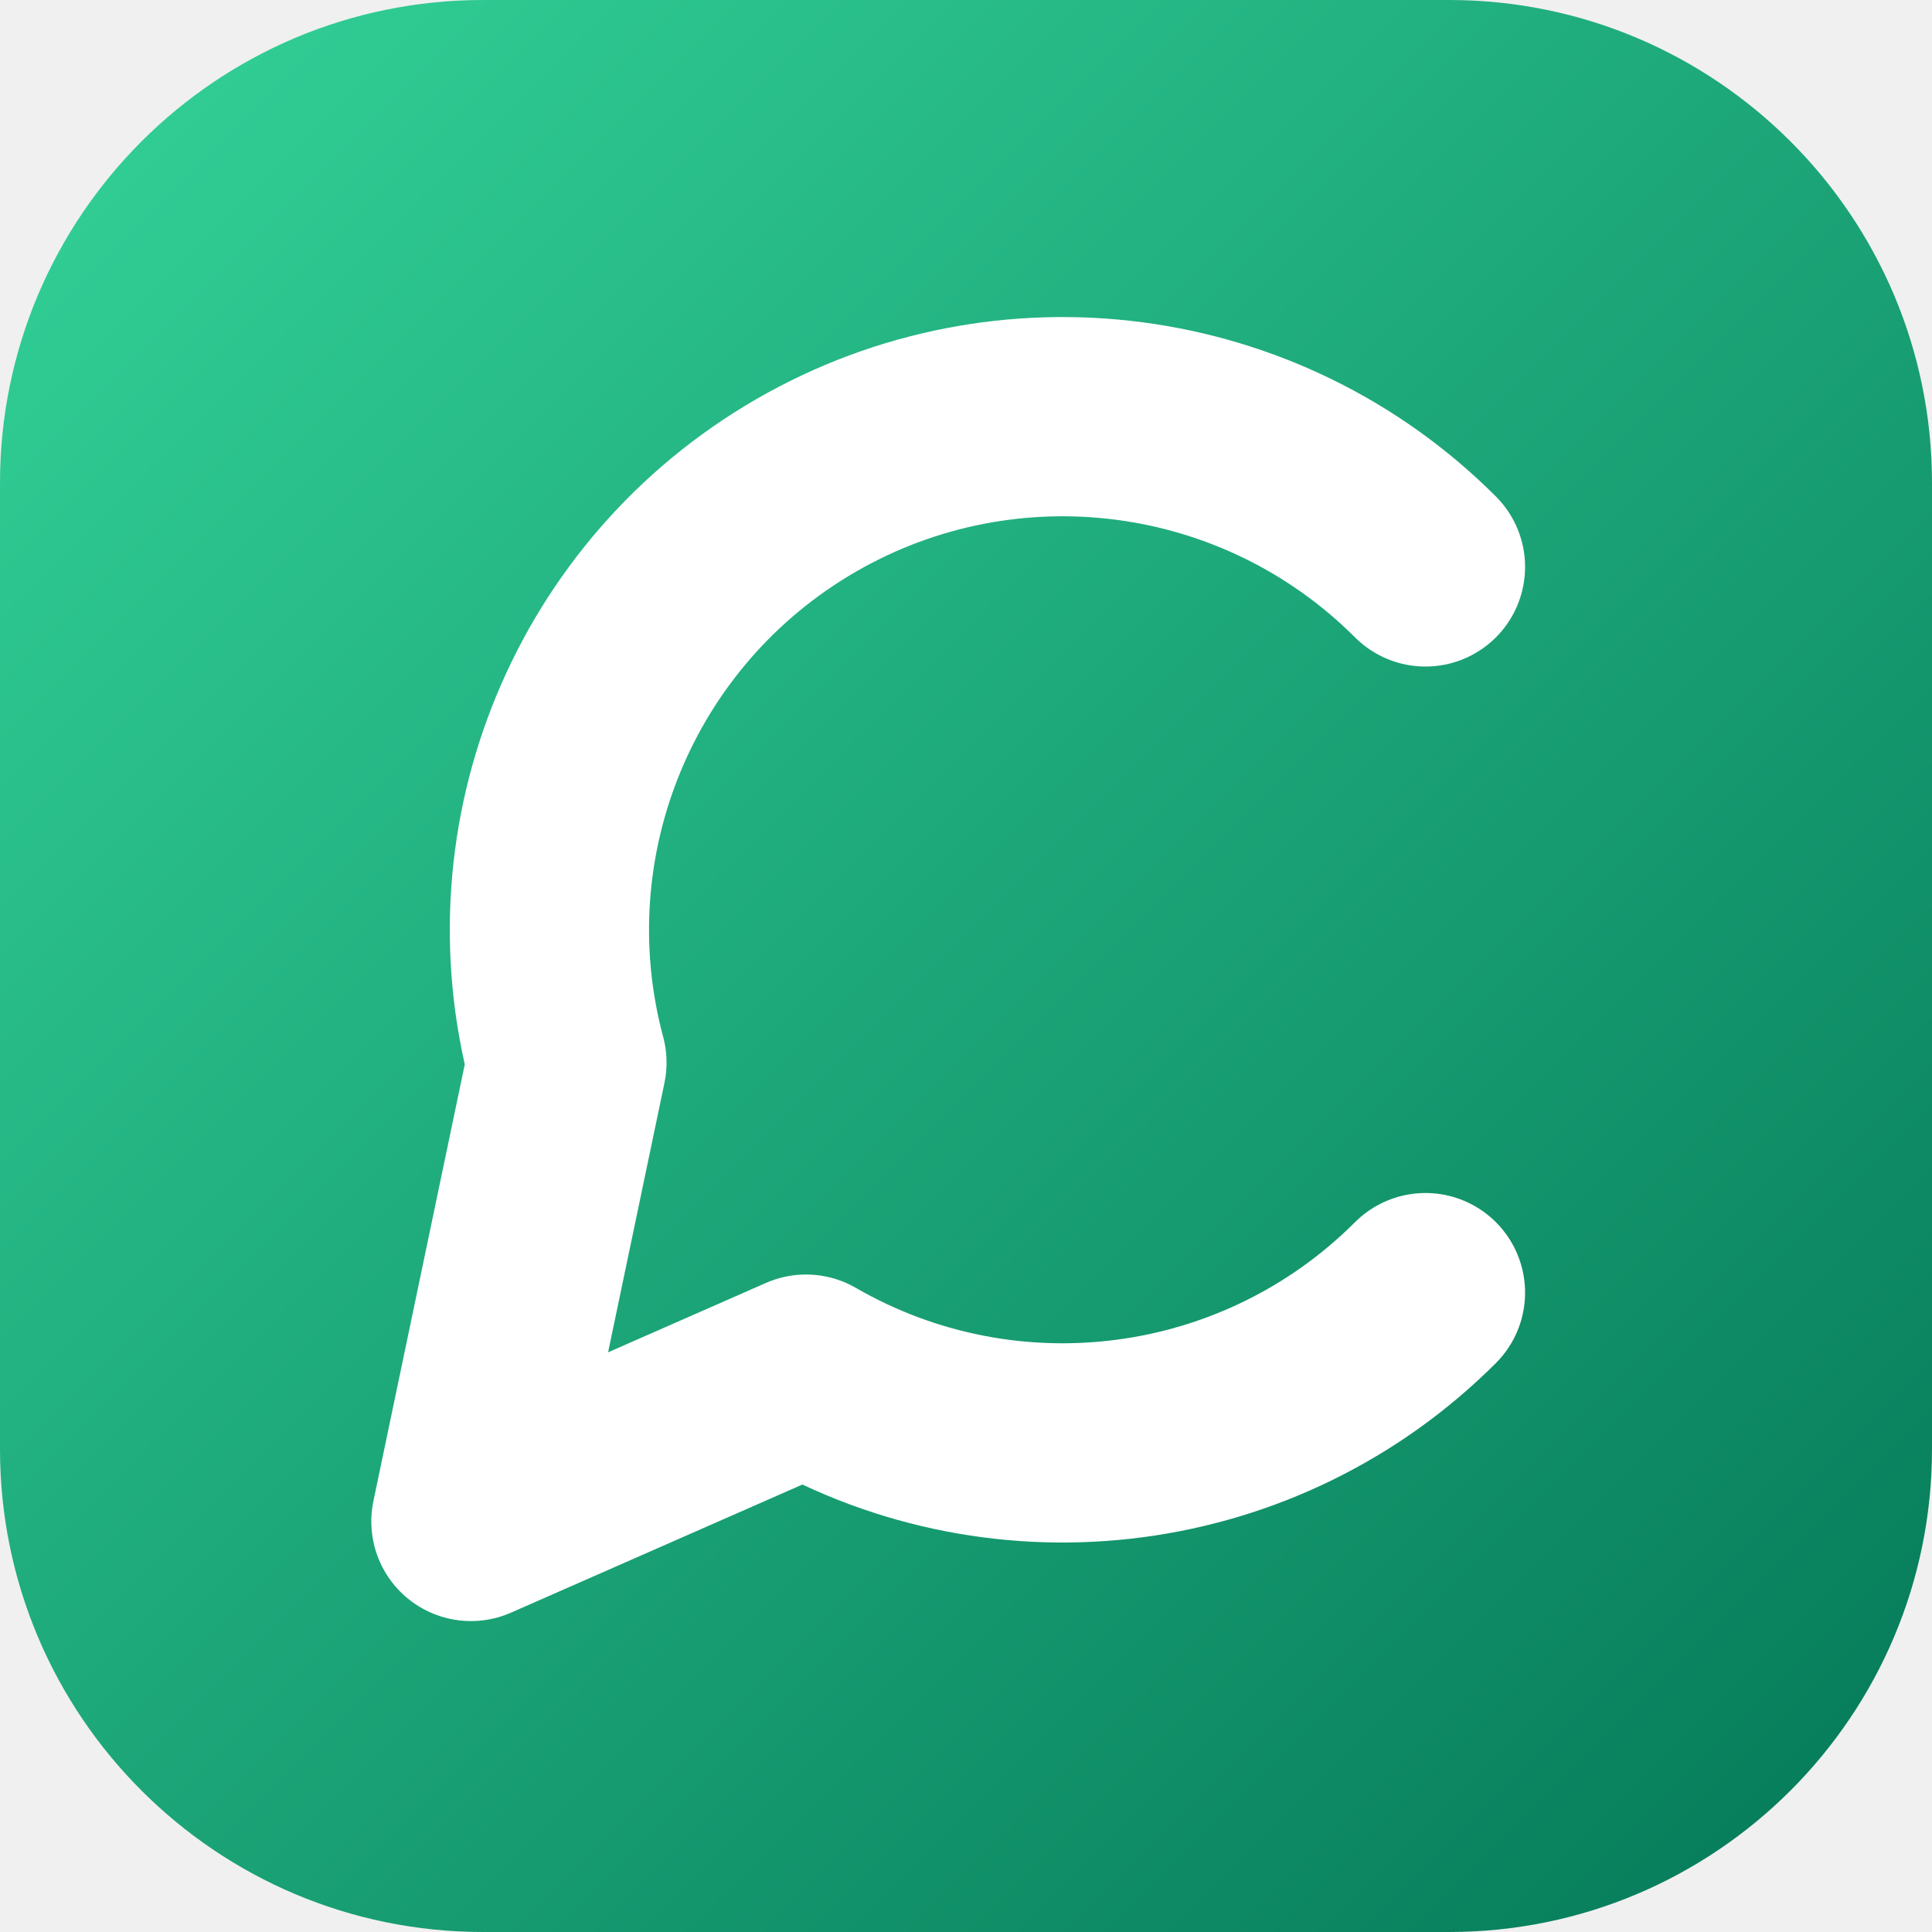
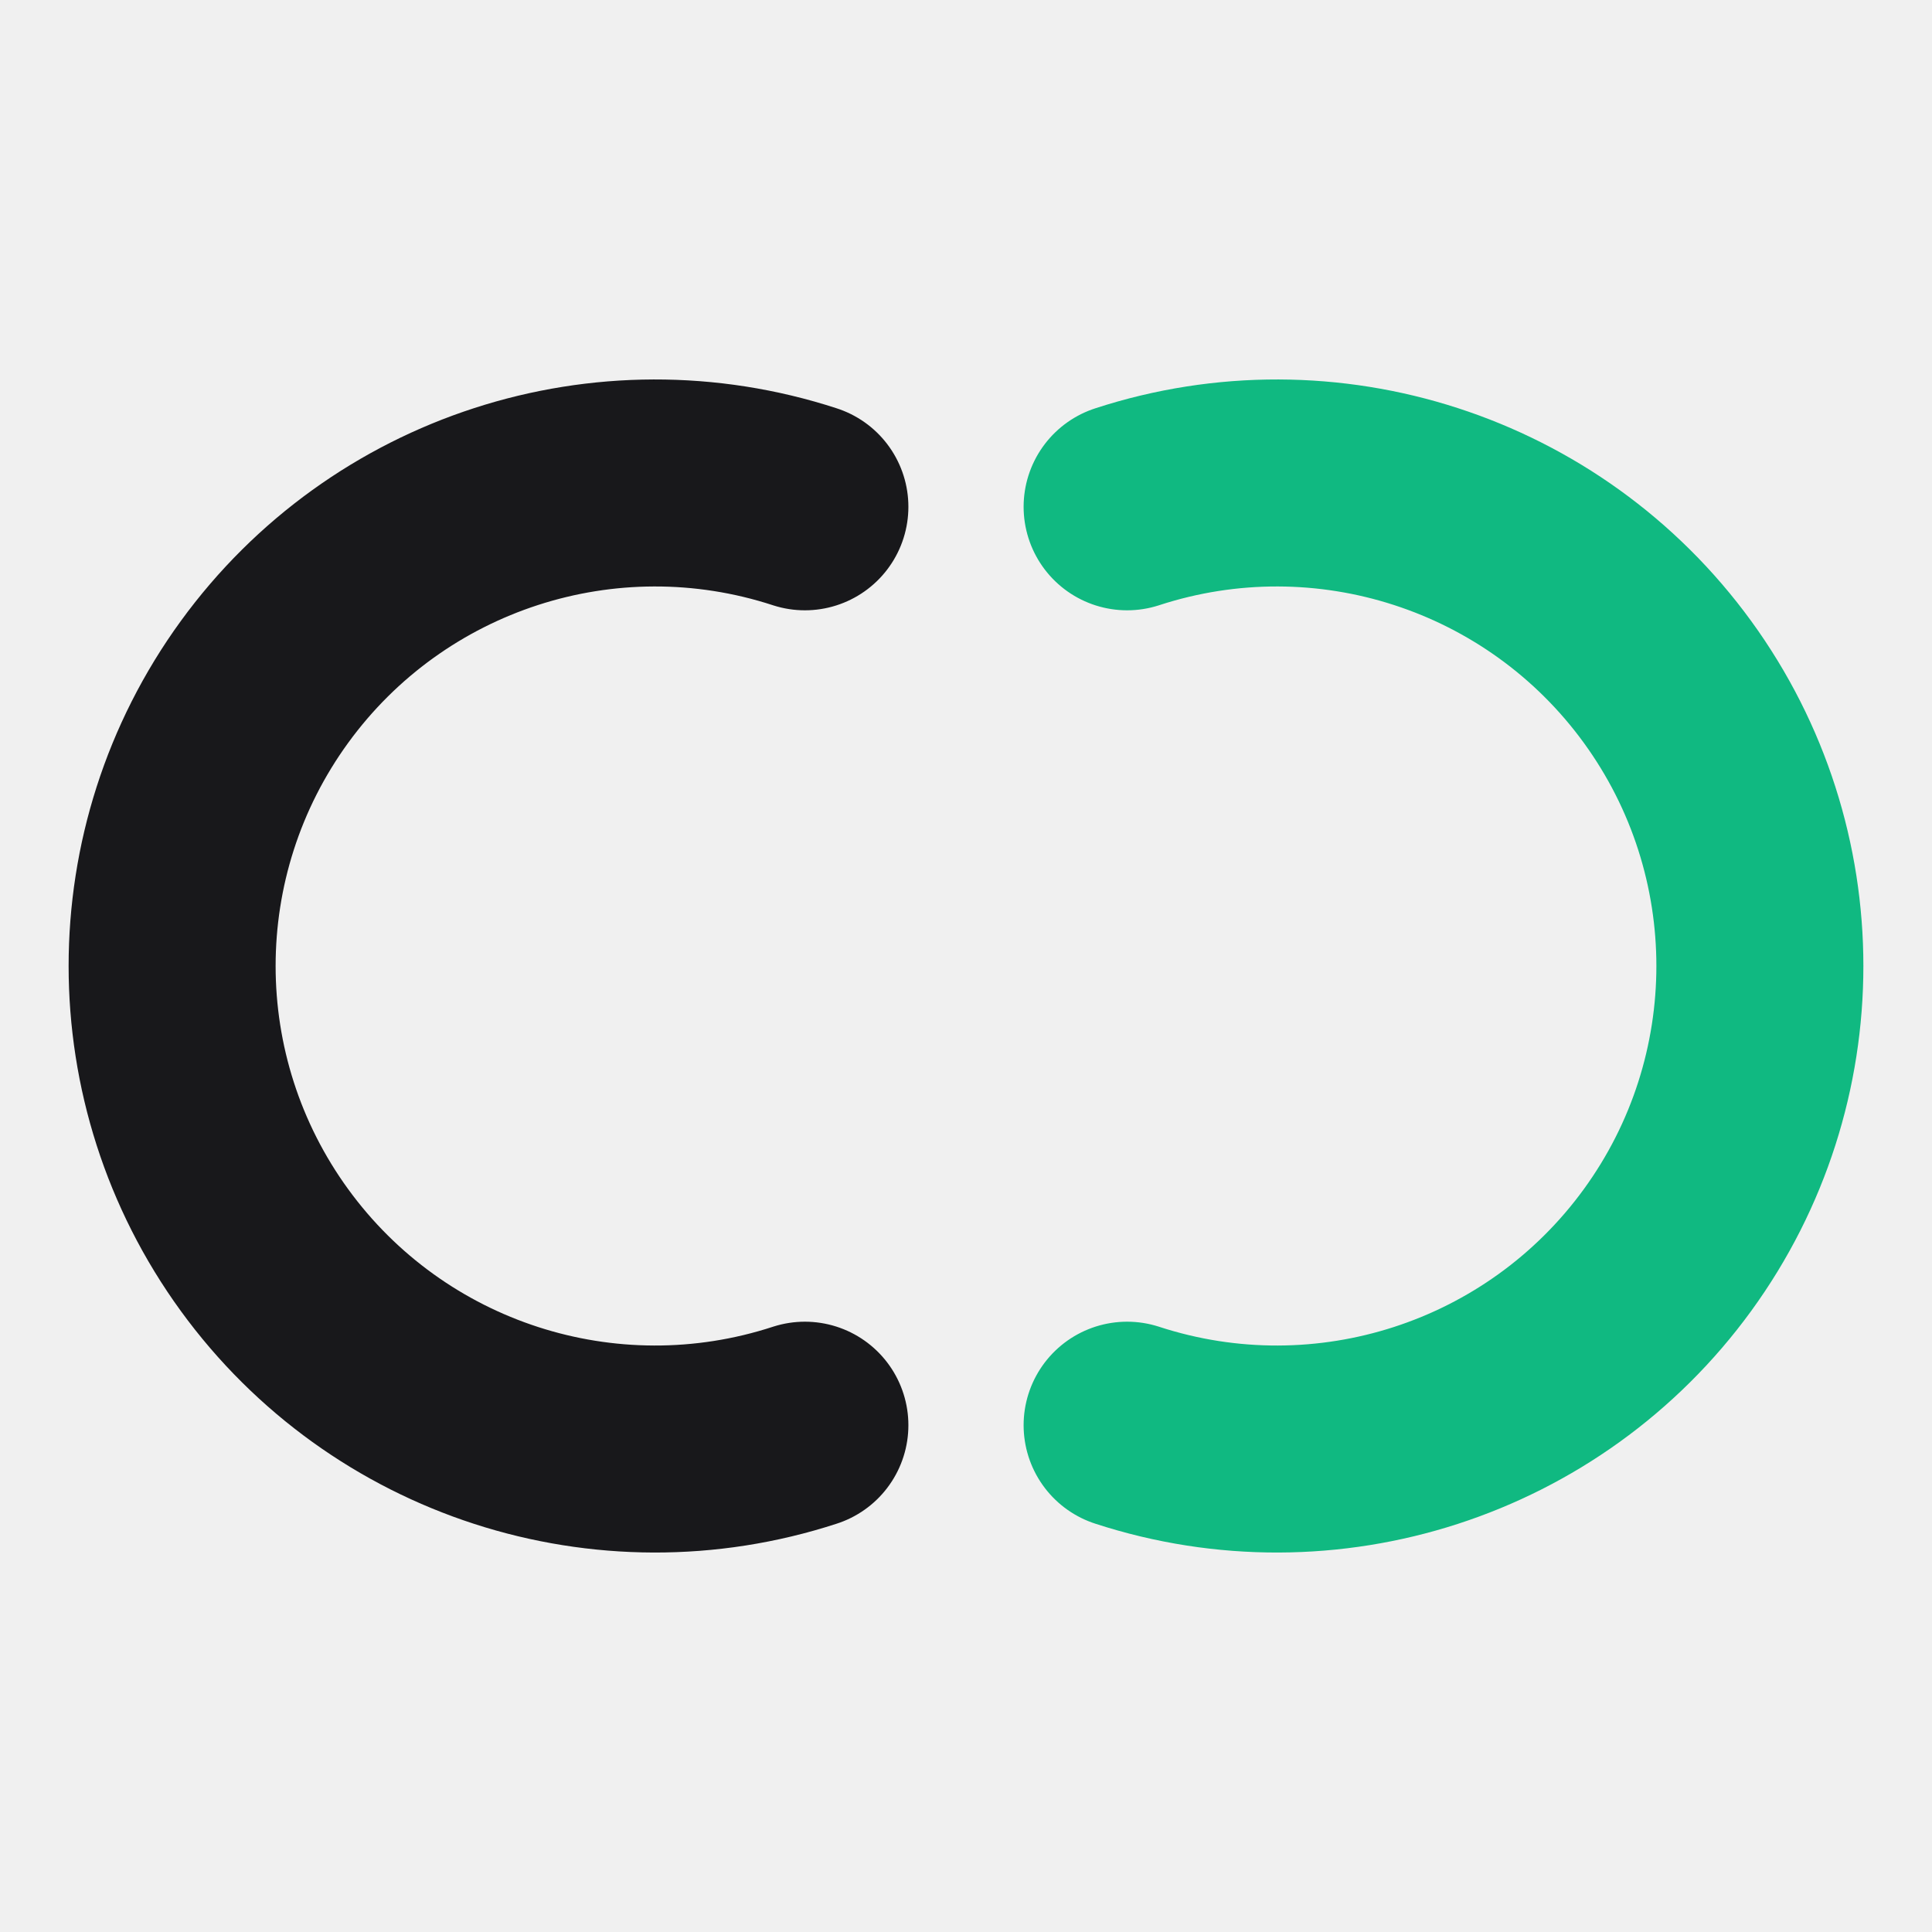
- <svg xmlns="http://www.w3.org/2000/svg" viewBox="0 0 32 32" width="32" height="32" role="img" aria-label="Converso">
-   <defs>
-     <linearGradient id="cv-g" x1="0" y1="0" x2="32" y2="32" gradientUnits="userSpaceOnUse">
-       <stop stop-color="#34D399" />
-       <stop offset="1" stop-color="#047857" />
-     </linearGradient>
-   </defs>
-   <rect width="32" height="32" rx="8" fill="url(#cv-g)" />
-   <path transform="translate(1.6 -0.6)" d="M22.01 9.99A8.5 8.5 0 0 0 7.79 18.2L6.2 25.8l5.55-2.44A8.5 8.5 0 0 0 22.01 22.01" fill="none" stroke="#fff" stroke-width="3.3" stroke-linecap="round" stroke-linejoin="round" />
+ <svg xmlns="http://www.w3.org/2000/svg" viewBox="0 0 56 56" width="56" height="56" role="img" aria-label="Converso">
+   <style>.n{stroke:#18181b}@media (prefers-color-scheme:dark){.n{stroke:#f4f4f5}}</style>
+   <g fill="none" stroke-width="6" stroke-linecap="round" transform="translate(0 6)">
+     <path class="n" d="M23.33 8.69A14 14 0 1 0 23.33 35.31" />
+     <path d="M32.67 8.69A14 14 0 1 1 32.67 35.31" stroke="#10b981" />
+   </g>
</svg>
